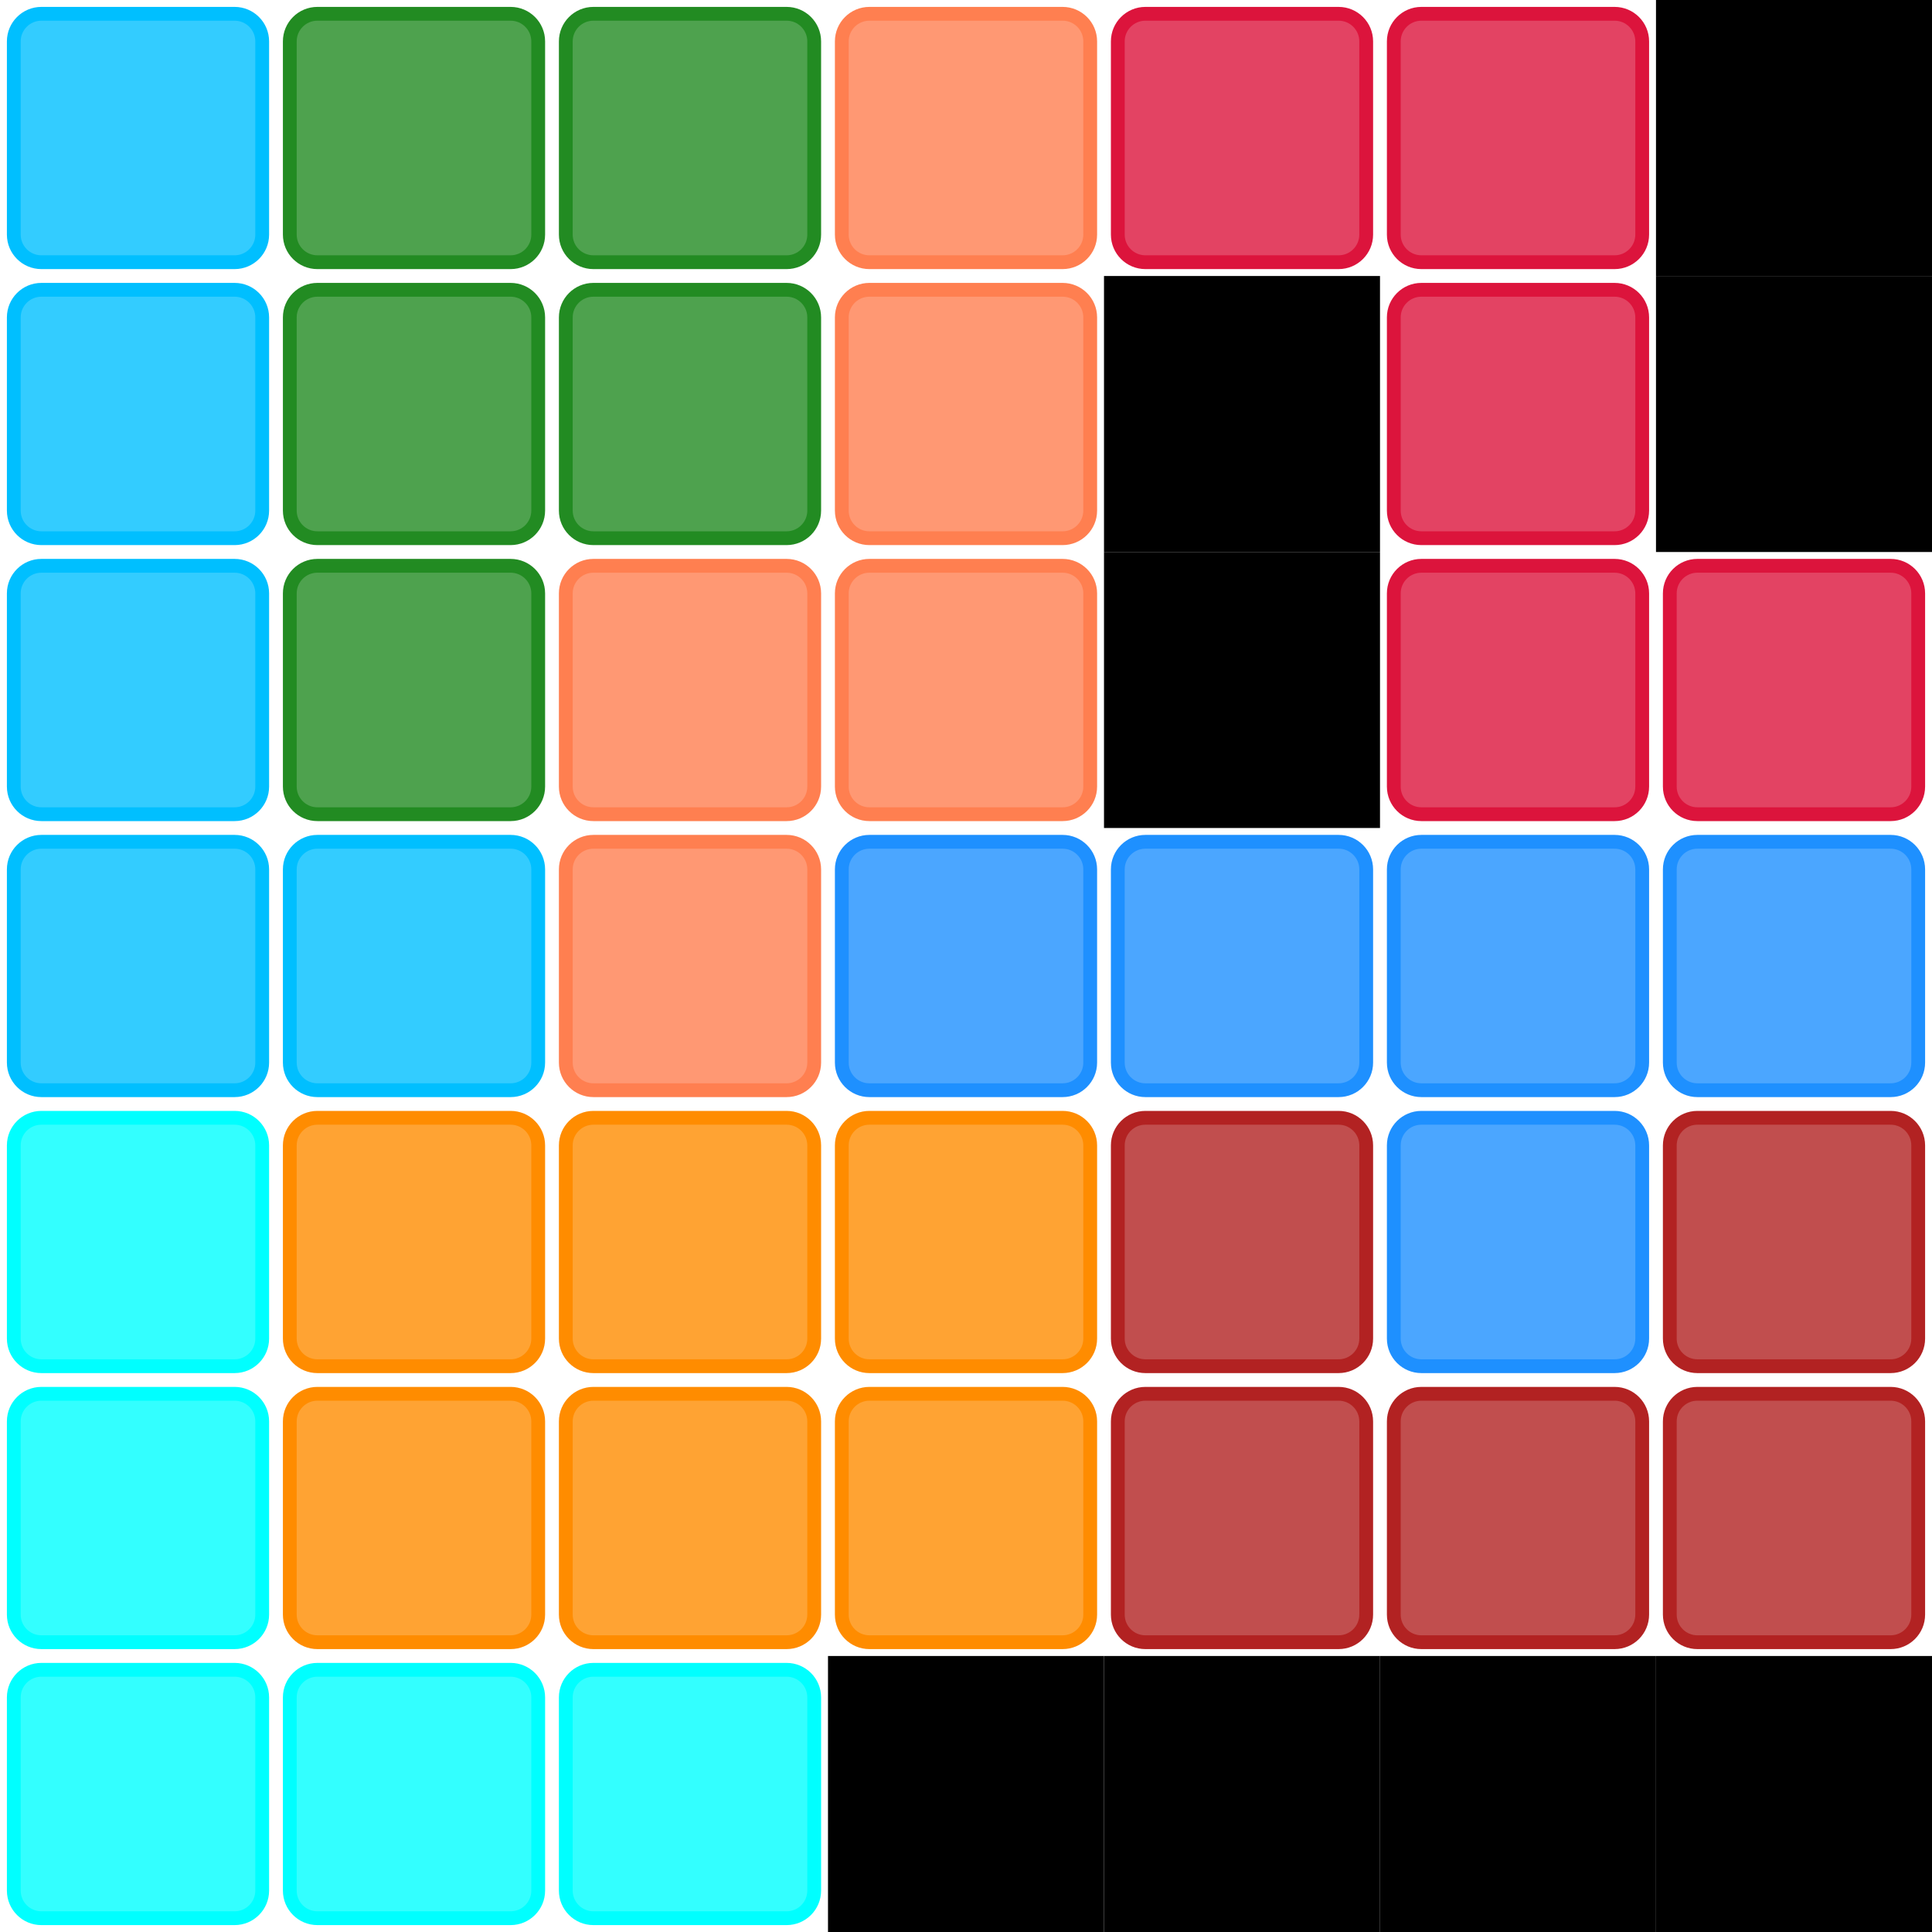
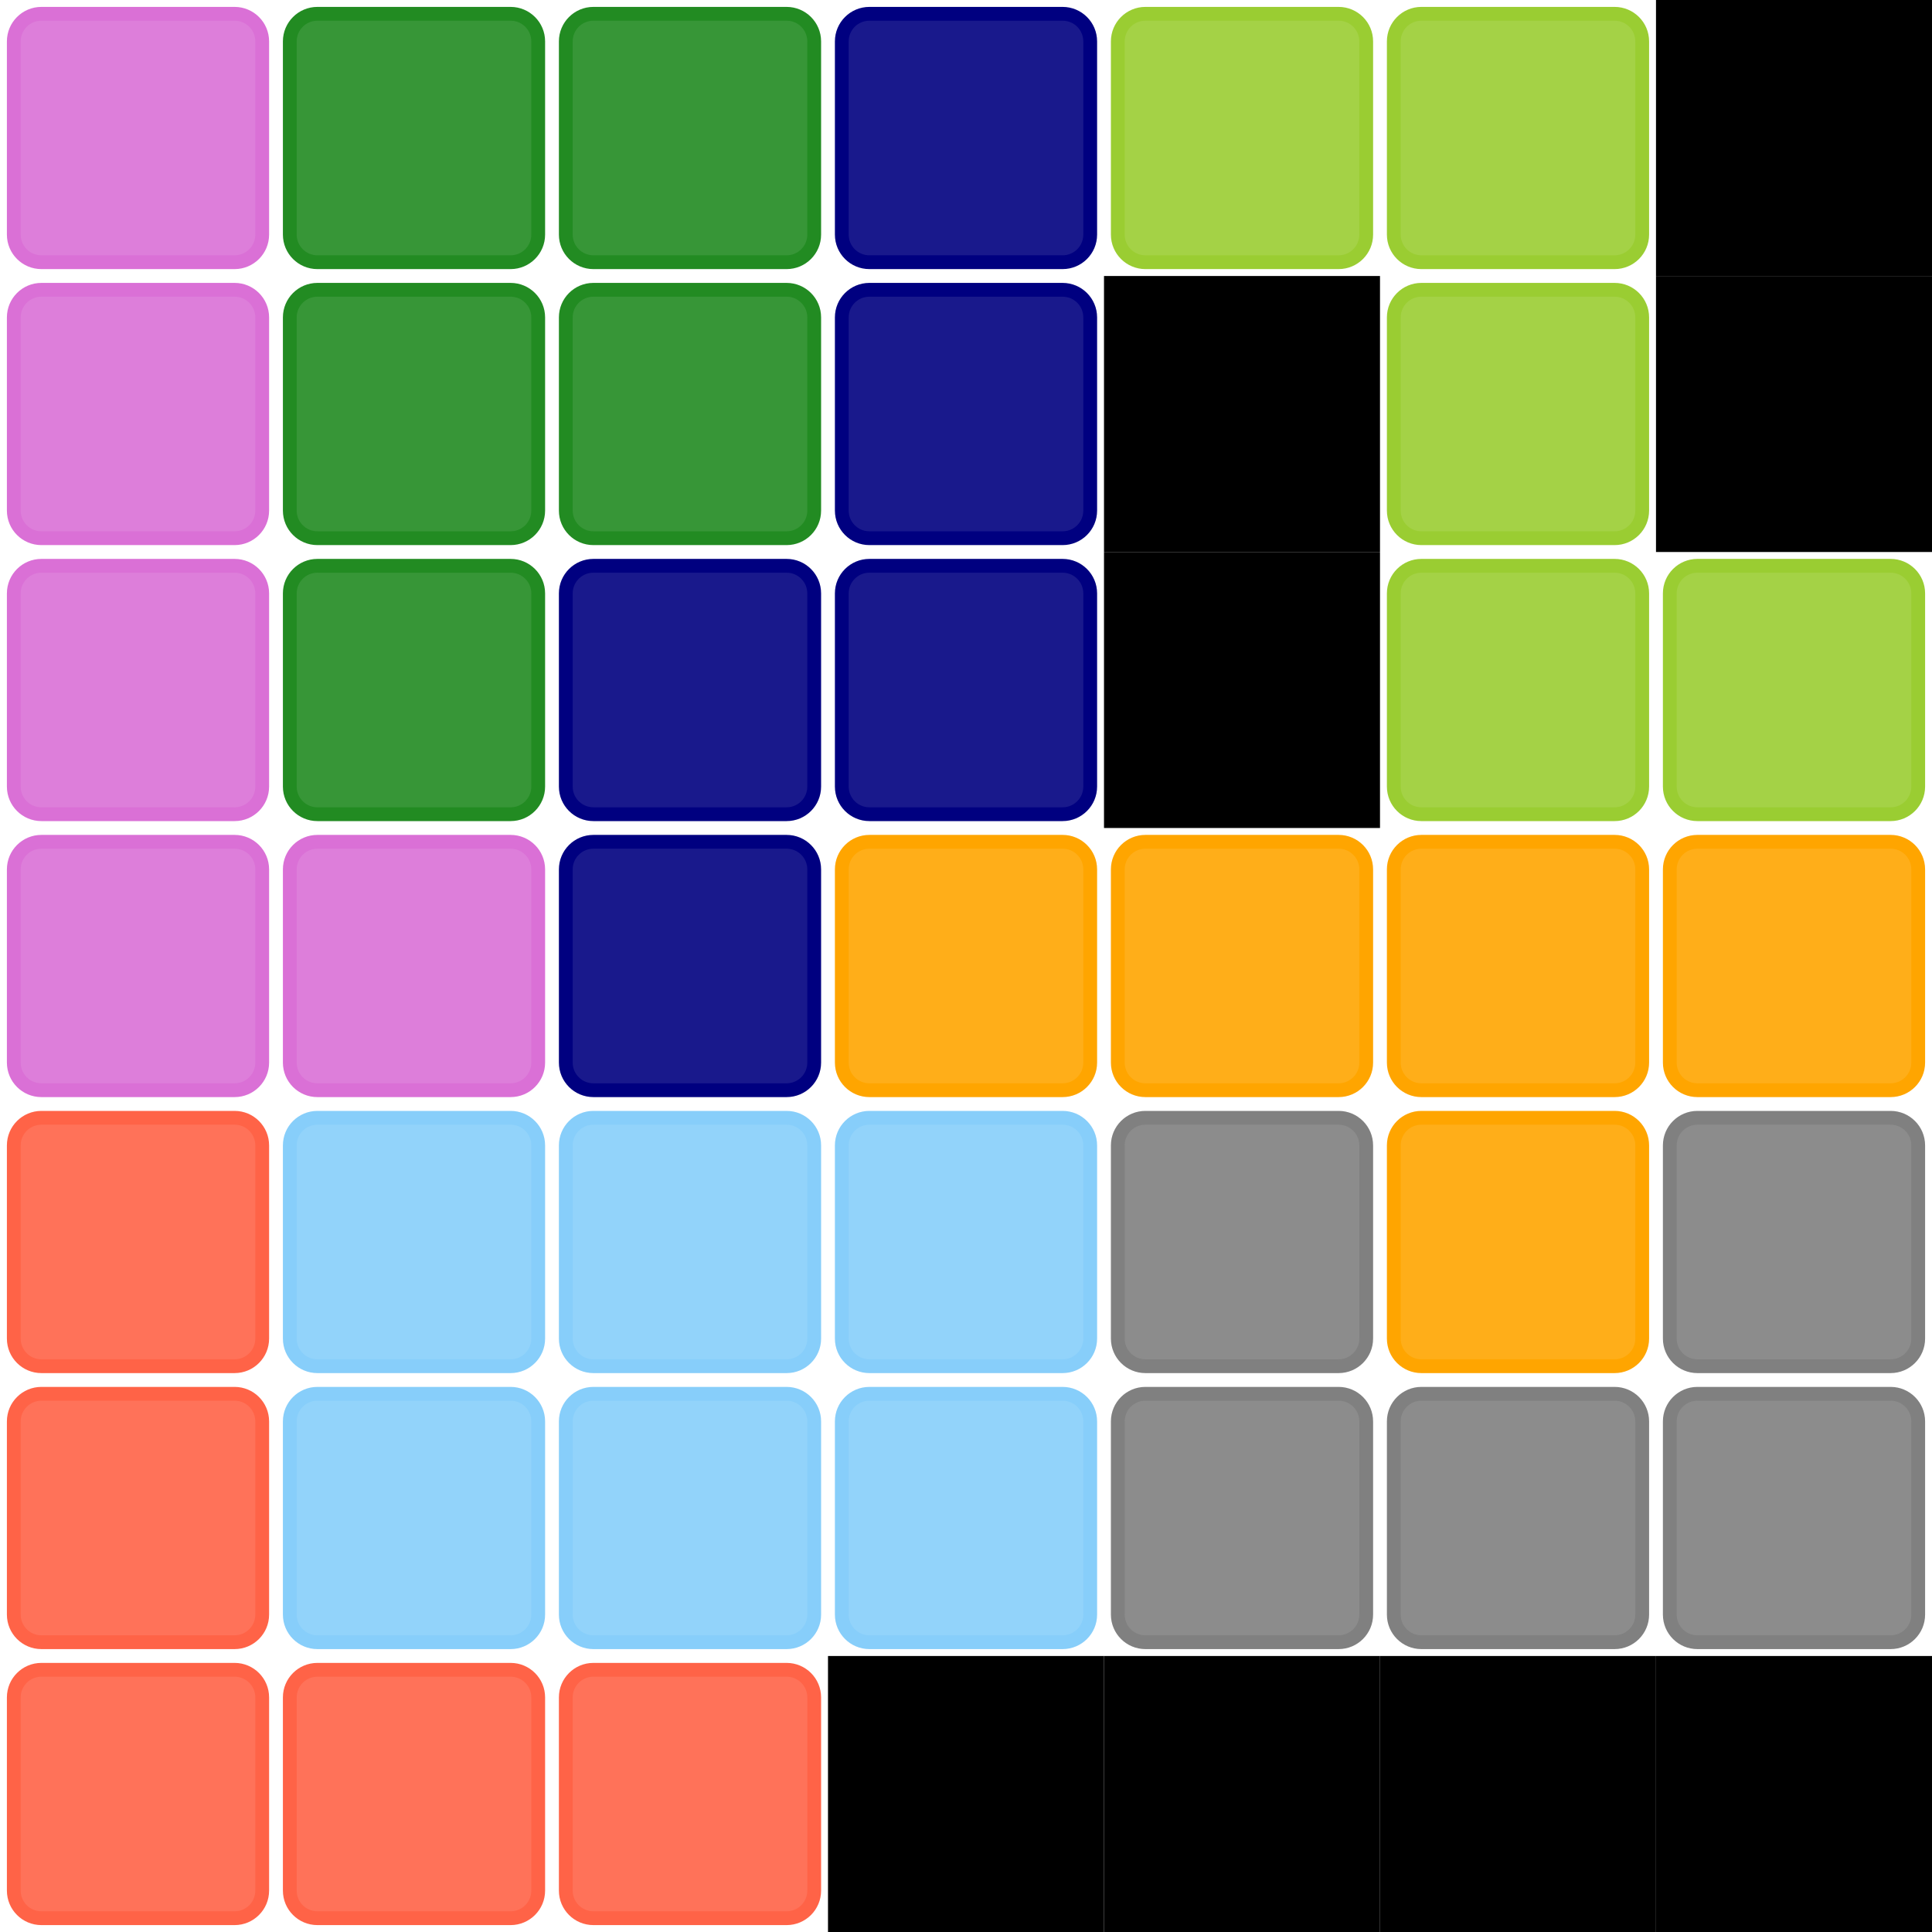
<svg width="700" height="700">
  <rect x="0" y="0" width="700" height="700" fill="white" />
  <rect width="100" height="100" x="300" y="600" fill="black" />
  <rect width="100" height="100" x="400" y="100" fill="black" />
  <rect width="100" height="100" x="400" y="200" fill="black" />
  <rect width="100" height="100" x="400" y="600" fill="black" />
  <rect width="100" height="100" x="500" y="600" fill="black" />
  <rect width="100" height="100" x="600" y="0" fill="black" />
  <rect width="100" height="100" x="600" y="100" fill="black" />
  <rect width="100" height="100" x="600" y="600" fill="black" />
-   <rect width="90" height="90" x="5" y="5" fill="deepskyblue" stroke="deepskyblue" rx="10" ry="10" fill-opacity="0.8" stroke-width="5" />
-   <rect width="90" height="90" x="5" y="105" fill="deepskyblue" stroke="deepskyblue" rx="10" ry="10" fill-opacity="0.8" stroke-width="5" />
-   <rect width="90" height="90" x="5" y="205" fill="deepskyblue" stroke="deepskyblue" rx="10" ry="10" fill-opacity="0.8" stroke-width="5" />
-   <rect width="90" height="90" x="5" y="305" fill="deepskyblue" stroke="deepskyblue" rx="10" ry="10" fill-opacity="0.8" stroke-width="5" />
-   <rect width="90" height="90" x="5" y="405" fill="aqua" stroke="aqua" rx="10" ry="10" fill-opacity="0.8" stroke-width="5" />
-   <rect width="90" height="90" x="5" y="505" fill="aqua" stroke="aqua" rx="10" ry="10" fill-opacity="0.8" stroke-width="5" />
-   <rect width="90" height="90" x="5" y="605" fill="aqua" stroke="aqua" rx="10" ry="10" fill-opacity="0.8" stroke-width="5" />
-   <rect width="90" height="90" x="105" y="5" fill="forestgreen" stroke="forestgreen" rx="10" ry="10" fill-opacity="0.8" stroke-width="5" />
-   <rect width="90" height="90" x="105" y="105" fill="forestgreen" stroke="forestgreen" rx="10" ry="10" fill-opacity="0.8" stroke-width="5" />
-   <rect width="90" height="90" x="105" y="205" fill="forestgreen" stroke="forestgreen" rx="10" ry="10" fill-opacity="0.8" stroke-width="5" />
-   <rect width="90" height="90" x="105" y="305" fill="deepskyblue" stroke="deepskyblue" rx="10" ry="10" fill-opacity="0.8" stroke-width="5" />
-   <rect width="90" height="90" x="105" y="405" fill="darkorange" stroke="darkorange" rx="10" ry="10" fill-opacity="0.8" stroke-width="5" />
-   <rect width="90" height="90" x="105" y="505" fill="darkorange" stroke="darkorange" rx="10" ry="10" fill-opacity="0.8" stroke-width="5" />
-   <rect width="90" height="90" x="105" y="605" fill="aqua" stroke="aqua" rx="10" ry="10" fill-opacity="0.8" stroke-width="5" />
-   <rect width="90" height="90" x="205" y="5" fill="forestgreen" stroke="forestgreen" rx="10" ry="10" fill-opacity="0.8" stroke-width="5" />
-   <rect width="90" height="90" x="205" y="105" fill="forestgreen" stroke="forestgreen" rx="10" ry="10" fill-opacity="0.8" stroke-width="5" />
-   <rect width="90" height="90" x="205" y="205" fill="coral" stroke="coral" rx="10" ry="10" fill-opacity="0.8" stroke-width="5" />
-   <rect width="90" height="90" x="205" y="305" fill="coral" stroke="coral" rx="10" ry="10" fill-opacity="0.8" stroke-width="5" />
-   <rect width="90" height="90" x="205" y="405" fill="darkorange" stroke="darkorange" rx="10" ry="10" fill-opacity="0.8" stroke-width="5" />
-   <rect width="90" height="90" x="205" y="505" fill="darkorange" stroke="darkorange" rx="10" ry="10" fill-opacity="0.8" stroke-width="5" />
-   <rect width="90" height="90" x="205" y="605" fill="aqua" stroke="aqua" rx="10" ry="10" fill-opacity="0.8" stroke-width="5" />
-   <rect width="90" height="90" x="305" y="5" fill="coral" stroke="coral" rx="10" ry="10" fill-opacity="0.8" stroke-width="5" />
-   <rect width="90" height="90" x="305" y="105" fill="coral" stroke="coral" rx="10" ry="10" fill-opacity="0.8" stroke-width="5" />
-   <rect width="90" height="90" x="305" y="205" fill="coral" stroke="coral" rx="10" ry="10" fill-opacity="0.8" stroke-width="5" />
-   <rect width="90" height="90" x="305" y="305" fill="dodgerblue" stroke="dodgerblue" rx="10" ry="10" fill-opacity="0.8" stroke-width="5" />
-   <rect width="90" height="90" x="305" y="405" fill="darkorange" stroke="darkorange" rx="10" ry="10" fill-opacity="0.8" stroke-width="5" />
-   <rect width="90" height="90" x="305" y="505" fill="darkorange" stroke="darkorange" rx="10" ry="10" fill-opacity="0.8" stroke-width="5" />
-   <rect width="90" height="90" x="405" y="5" fill="crimson" stroke="crimson" rx="10" ry="10" fill-opacity="0.8" stroke-width="5" />
-   <rect width="90" height="90" x="405" y="305" fill="dodgerblue" stroke="dodgerblue" rx="10" ry="10" fill-opacity="0.8" stroke-width="5" />
-   <rect width="90" height="90" x="405" y="405" fill="firebrick" stroke="firebrick" rx="10" ry="10" fill-opacity="0.8" stroke-width="5" />
-   <rect width="90" height="90" x="405" y="505" fill="firebrick" stroke="firebrick" rx="10" ry="10" fill-opacity="0.8" stroke-width="5" />
-   <rect width="90" height="90" x="505" y="5" fill="crimson" stroke="crimson" rx="10" ry="10" fill-opacity="0.8" stroke-width="5" />
-   <rect width="90" height="90" x="505" y="105" fill="crimson" stroke="crimson" rx="10" ry="10" fill-opacity="0.8" stroke-width="5" />
-   <rect width="90" height="90" x="505" y="205" fill="crimson" stroke="crimson" rx="10" ry="10" fill-opacity="0.8" stroke-width="5" />
-   <rect width="90" height="90" x="505" y="305" fill="dodgerblue" stroke="dodgerblue" rx="10" ry="10" fill-opacity="0.8" stroke-width="5" />
-   <rect width="90" height="90" x="505" y="405" fill="dodgerblue" stroke="dodgerblue" rx="10" ry="10" fill-opacity="0.8" stroke-width="5" />
-   <rect width="90" height="90" x="505" y="505" fill="firebrick" stroke="firebrick" rx="10" ry="10" fill-opacity="0.8" stroke-width="5" />
-   <rect width="90" height="90" x="605" y="205" fill="crimson" stroke="crimson" rx="10" ry="10" fill-opacity="0.8" stroke-width="5" />
-   <rect width="90" height="90" x="605" y="305" fill="dodgerblue" stroke="dodgerblue" rx="10" ry="10" fill-opacity="0.8" stroke-width="5" />
-   <rect width="90" height="90" x="605" y="405" fill="firebrick" stroke="firebrick" rx="10" ry="10" fill-opacity="0.8" stroke-width="5" />
-   <rect width="90" height="90" x="605" y="505" fill="firebrick" stroke="firebrick" rx="10" ry="10" fill-opacity="0.8" stroke-width="5" />
+   <rect width="90" height="90" x="5" y="5" fill="orchid" stroke="orchid" rx="10" ry="10" fill-opacity="0.9" stroke-width="5" />
+   <rect width="90" height="90" x="5" y="105" fill="orchid" stroke="orchid" rx="10" ry="10" fill-opacity="0.9" stroke-width="5" />
+   <rect width="90" height="90" x="5" y="205" fill="orchid" stroke="orchid" rx="10" ry="10" fill-opacity="0.9" stroke-width="5" />
+   <rect width="90" height="90" x="5" y="305" fill="orchid" stroke="orchid" rx="10" ry="10" fill-opacity="0.9" stroke-width="5" />
+   <rect width="90" height="90" x="5" y="405" fill="tomato" stroke="tomato" rx="10" ry="10" fill-opacity="0.9" stroke-width="5" />
+   <rect width="90" height="90" x="5" y="505" fill="tomato" stroke="tomato" rx="10" ry="10" fill-opacity="0.9" stroke-width="5" />
+   <rect width="90" height="90" x="5" y="605" fill="tomato" stroke="tomato" rx="10" ry="10" fill-opacity="0.9" stroke-width="5" />
+   <rect width="90" height="90" x="105" y="5" fill="forestgreen" stroke="forestgreen" rx="10" ry="10" fill-opacity="0.9" stroke-width="5" />
+   <rect width="90" height="90" x="105" y="105" fill="forestgreen" stroke="forestgreen" rx="10" ry="10" fill-opacity="0.9" stroke-width="5" />
+   <rect width="90" height="90" x="105" y="205" fill="forestgreen" stroke="forestgreen" rx="10" ry="10" fill-opacity="0.9" stroke-width="5" />
+   <rect width="90" height="90" x="105" y="305" fill="orchid" stroke="orchid" rx="10" ry="10" fill-opacity="0.9" stroke-width="5" />
+   <rect width="90" height="90" x="105" y="405" fill="lightskyblue" stroke="lightskyblue" rx="10" ry="10" fill-opacity="0.9" stroke-width="5" />
+   <rect width="90" height="90" x="105" y="505" fill="lightskyblue" stroke="lightskyblue" rx="10" ry="10" fill-opacity="0.9" stroke-width="5" />
+   <rect width="90" height="90" x="105" y="605" fill="tomato" stroke="tomato" rx="10" ry="10" fill-opacity="0.9" stroke-width="5" />
+   <rect width="90" height="90" x="205" y="5" fill="forestgreen" stroke="forestgreen" rx="10" ry="10" fill-opacity="0.9" stroke-width="5" />
+   <rect width="90" height="90" x="205" y="105" fill="forestgreen" stroke="forestgreen" rx="10" ry="10" fill-opacity="0.9" stroke-width="5" />
+   <rect width="90" height="90" x="205" y="205" fill="navy" stroke="navy" rx="10" ry="10" fill-opacity="0.9" stroke-width="5" />
+   <rect width="90" height="90" x="205" y="305" fill="navy" stroke="navy" rx="10" ry="10" fill-opacity="0.9" stroke-width="5" />
+   <rect width="90" height="90" x="205" y="405" fill="lightskyblue" stroke="lightskyblue" rx="10" ry="10" fill-opacity="0.9" stroke-width="5" />
+   <rect width="90" height="90" x="205" y="505" fill="lightskyblue" stroke="lightskyblue" rx="10" ry="10" fill-opacity="0.9" stroke-width="5" />
+   <rect width="90" height="90" x="205" y="605" fill="tomato" stroke="tomato" rx="10" ry="10" fill-opacity="0.9" stroke-width="5" />
+   <rect width="90" height="90" x="305" y="5" fill="navy" stroke="navy" rx="10" ry="10" fill-opacity="0.9" stroke-width="5" />
+   <rect width="90" height="90" x="305" y="105" fill="navy" stroke="navy" rx="10" ry="10" fill-opacity="0.9" stroke-width="5" />
+   <rect width="90" height="90" x="305" y="205" fill="navy" stroke="navy" rx="10" ry="10" fill-opacity="0.9" stroke-width="5" />
+   <rect width="90" height="90" x="305" y="305" fill="orange" stroke="orange" rx="10" ry="10" fill-opacity="0.9" stroke-width="5" />
+   <rect width="90" height="90" x="305" y="405" fill="lightskyblue" stroke="lightskyblue" rx="10" ry="10" fill-opacity="0.9" stroke-width="5" />
+   <rect width="90" height="90" x="305" y="505" fill="lightskyblue" stroke="lightskyblue" rx="10" ry="10" fill-opacity="0.9" stroke-width="5" />
+   <rect width="90" height="90" x="405" y="5" fill="yellowgreen" stroke="yellowgreen" rx="10" ry="10" fill-opacity="0.9" stroke-width="5" />
+   <rect width="90" height="90" x="405" y="305" fill="orange" stroke="orange" rx="10" ry="10" fill-opacity="0.9" stroke-width="5" />
+   <rect width="90" height="90" x="405" y="405" fill="gray" stroke="gray" rx="10" ry="10" fill-opacity="0.9" stroke-width="5" />
+   <rect width="90" height="90" x="405" y="505" fill="gray" stroke="gray" rx="10" ry="10" fill-opacity="0.9" stroke-width="5" />
+   <rect width="90" height="90" x="505" y="5" fill="yellowgreen" stroke="yellowgreen" rx="10" ry="10" fill-opacity="0.9" stroke-width="5" />
+   <rect width="90" height="90" x="505" y="105" fill="yellowgreen" stroke="yellowgreen" rx="10" ry="10" fill-opacity="0.9" stroke-width="5" />
+   <rect width="90" height="90" x="505" y="205" fill="yellowgreen" stroke="yellowgreen" rx="10" ry="10" fill-opacity="0.9" stroke-width="5" />
+   <rect width="90" height="90" x="505" y="305" fill="orange" stroke="orange" rx="10" ry="10" fill-opacity="0.9" stroke-width="5" />
+   <rect width="90" height="90" x="505" y="405" fill="orange" stroke="orange" rx="10" ry="10" fill-opacity="0.9" stroke-width="5" />
+   <rect width="90" height="90" x="505" y="505" fill="gray" stroke="gray" rx="10" ry="10" fill-opacity="0.9" stroke-width="5" />
+   <rect width="90" height="90" x="605" y="205" fill="yellowgreen" stroke="yellowgreen" rx="10" ry="10" fill-opacity="0.9" stroke-width="5" />
+   <rect width="90" height="90" x="605" y="305" fill="orange" stroke="orange" rx="10" ry="10" fill-opacity="0.9" stroke-width="5" />
+   <rect width="90" height="90" x="605" y="405" fill="gray" stroke="gray" rx="10" ry="10" fill-opacity="0.9" stroke-width="5" />
+   <rect width="90" height="90" x="605" y="505" fill="gray" stroke="gray" rx="10" ry="10" fill-opacity="0.9" stroke-width="5" />
</svg>
